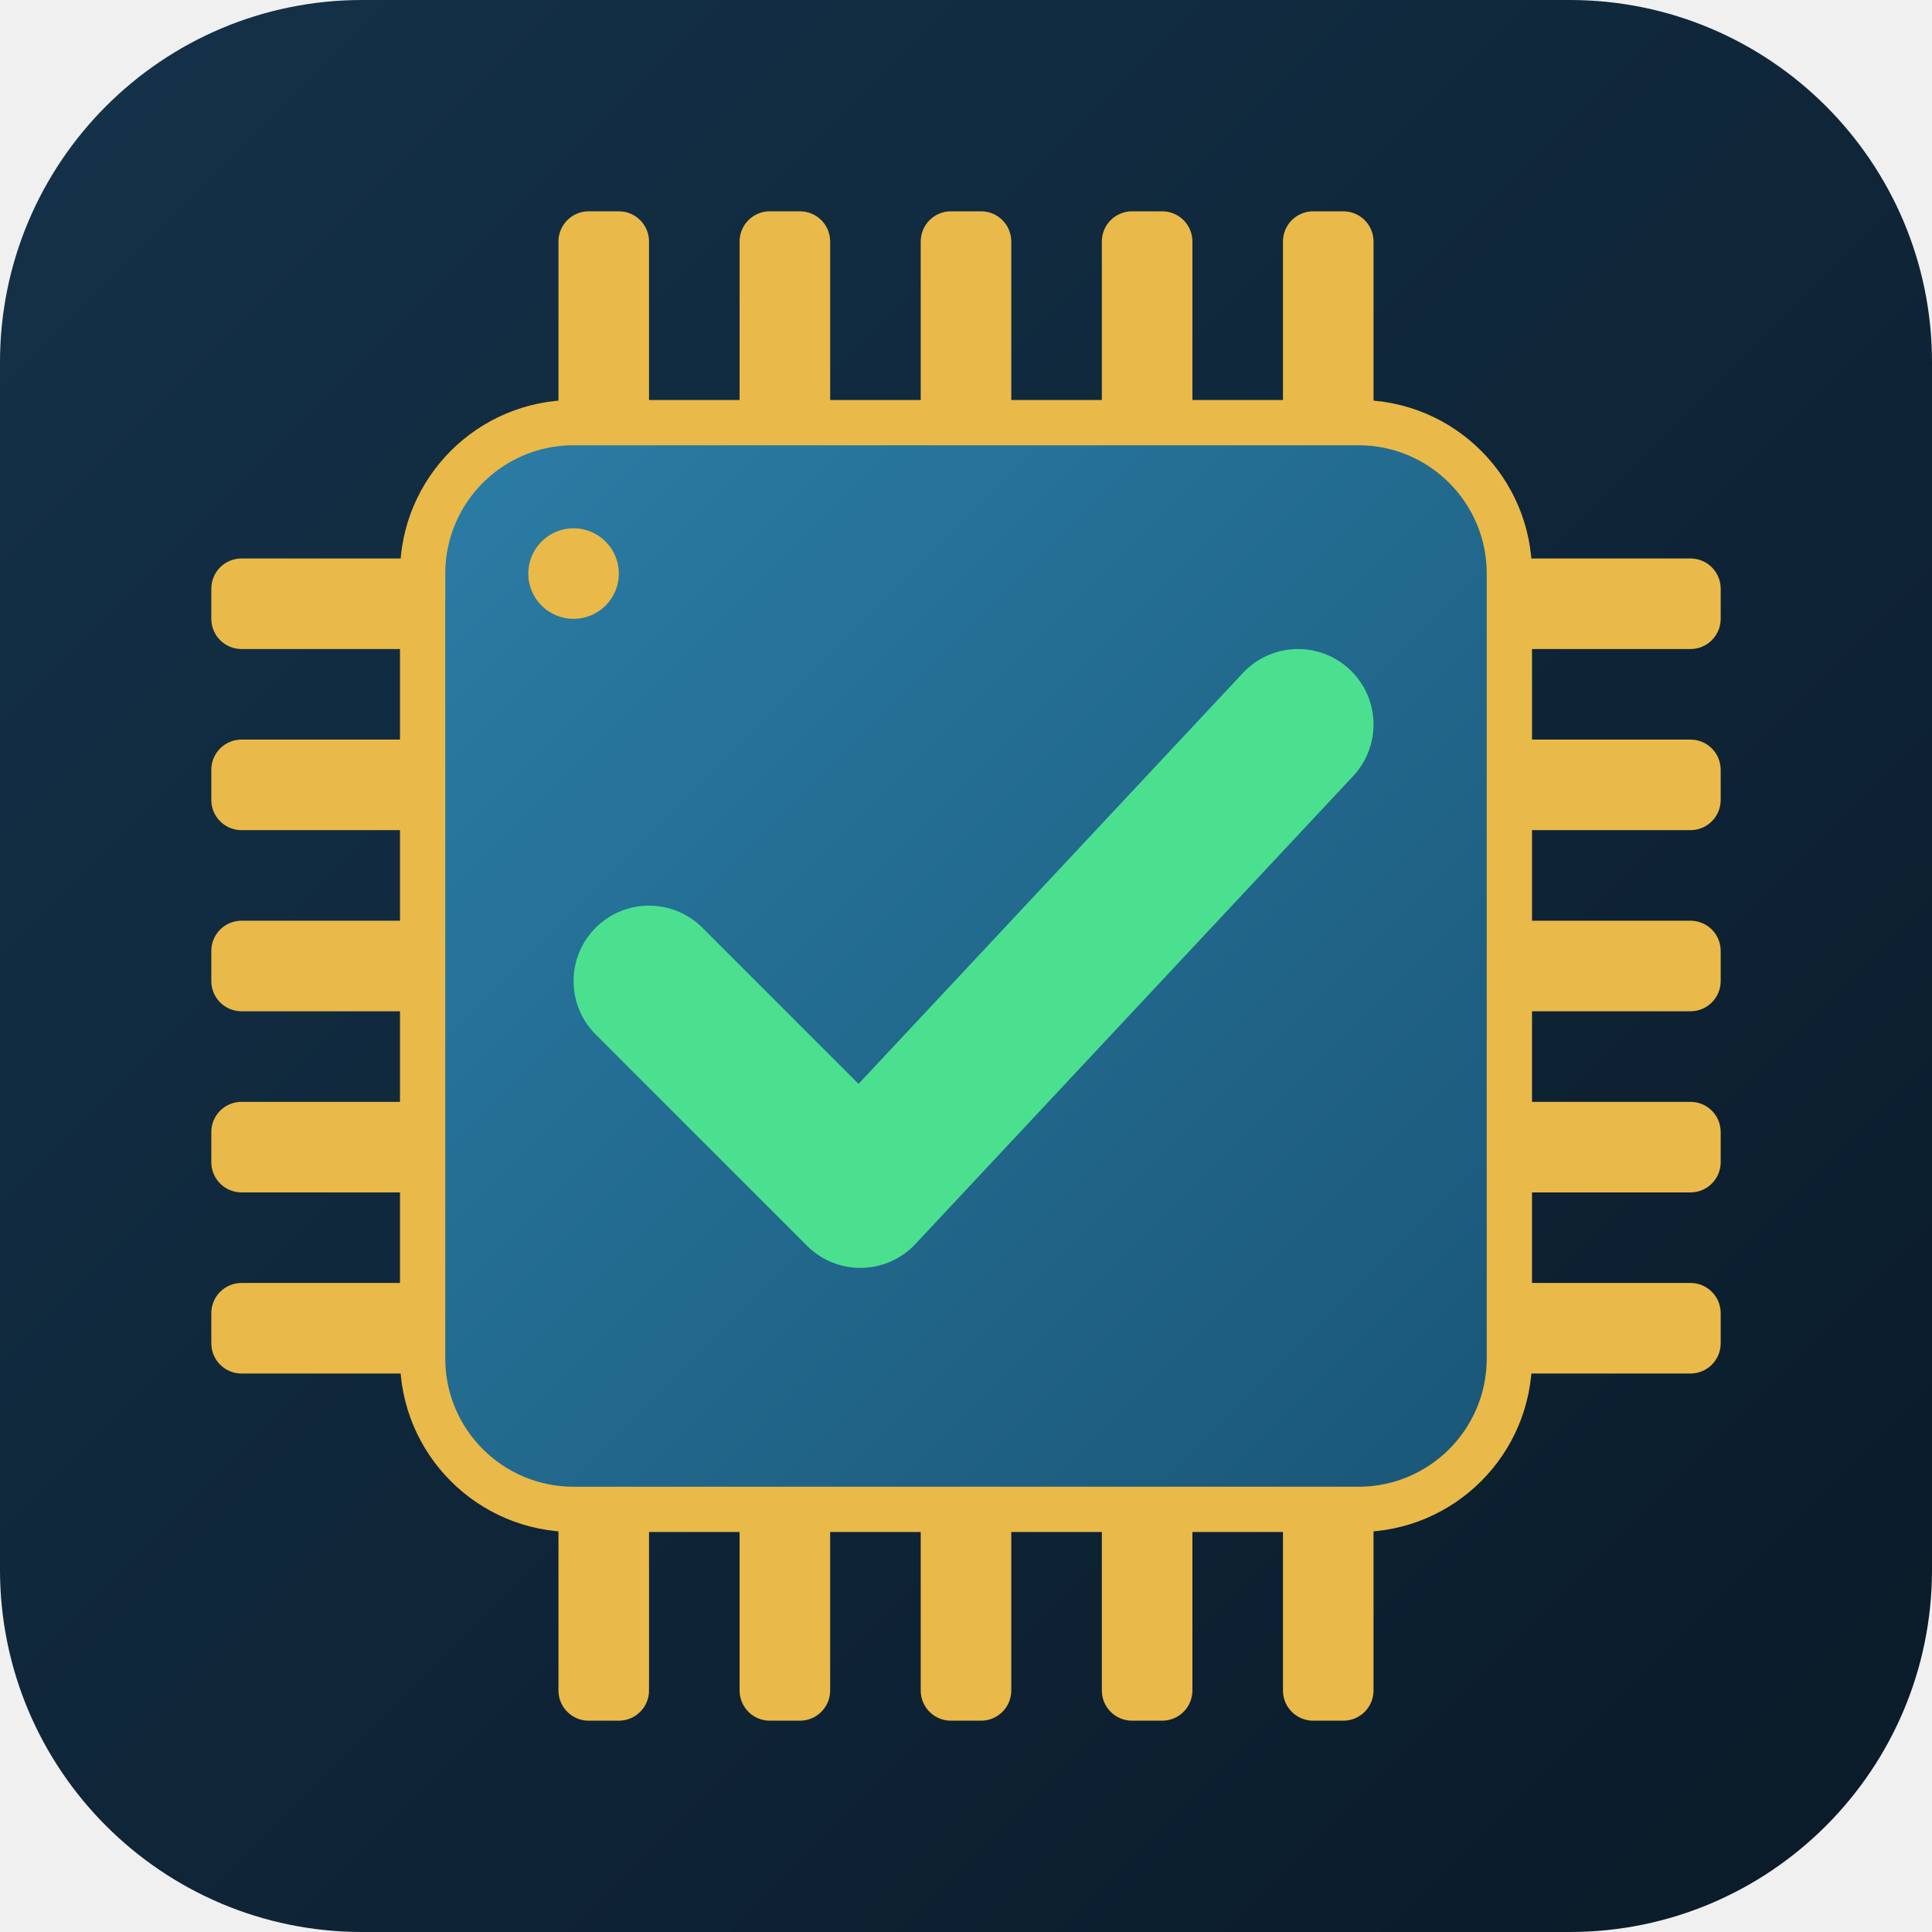
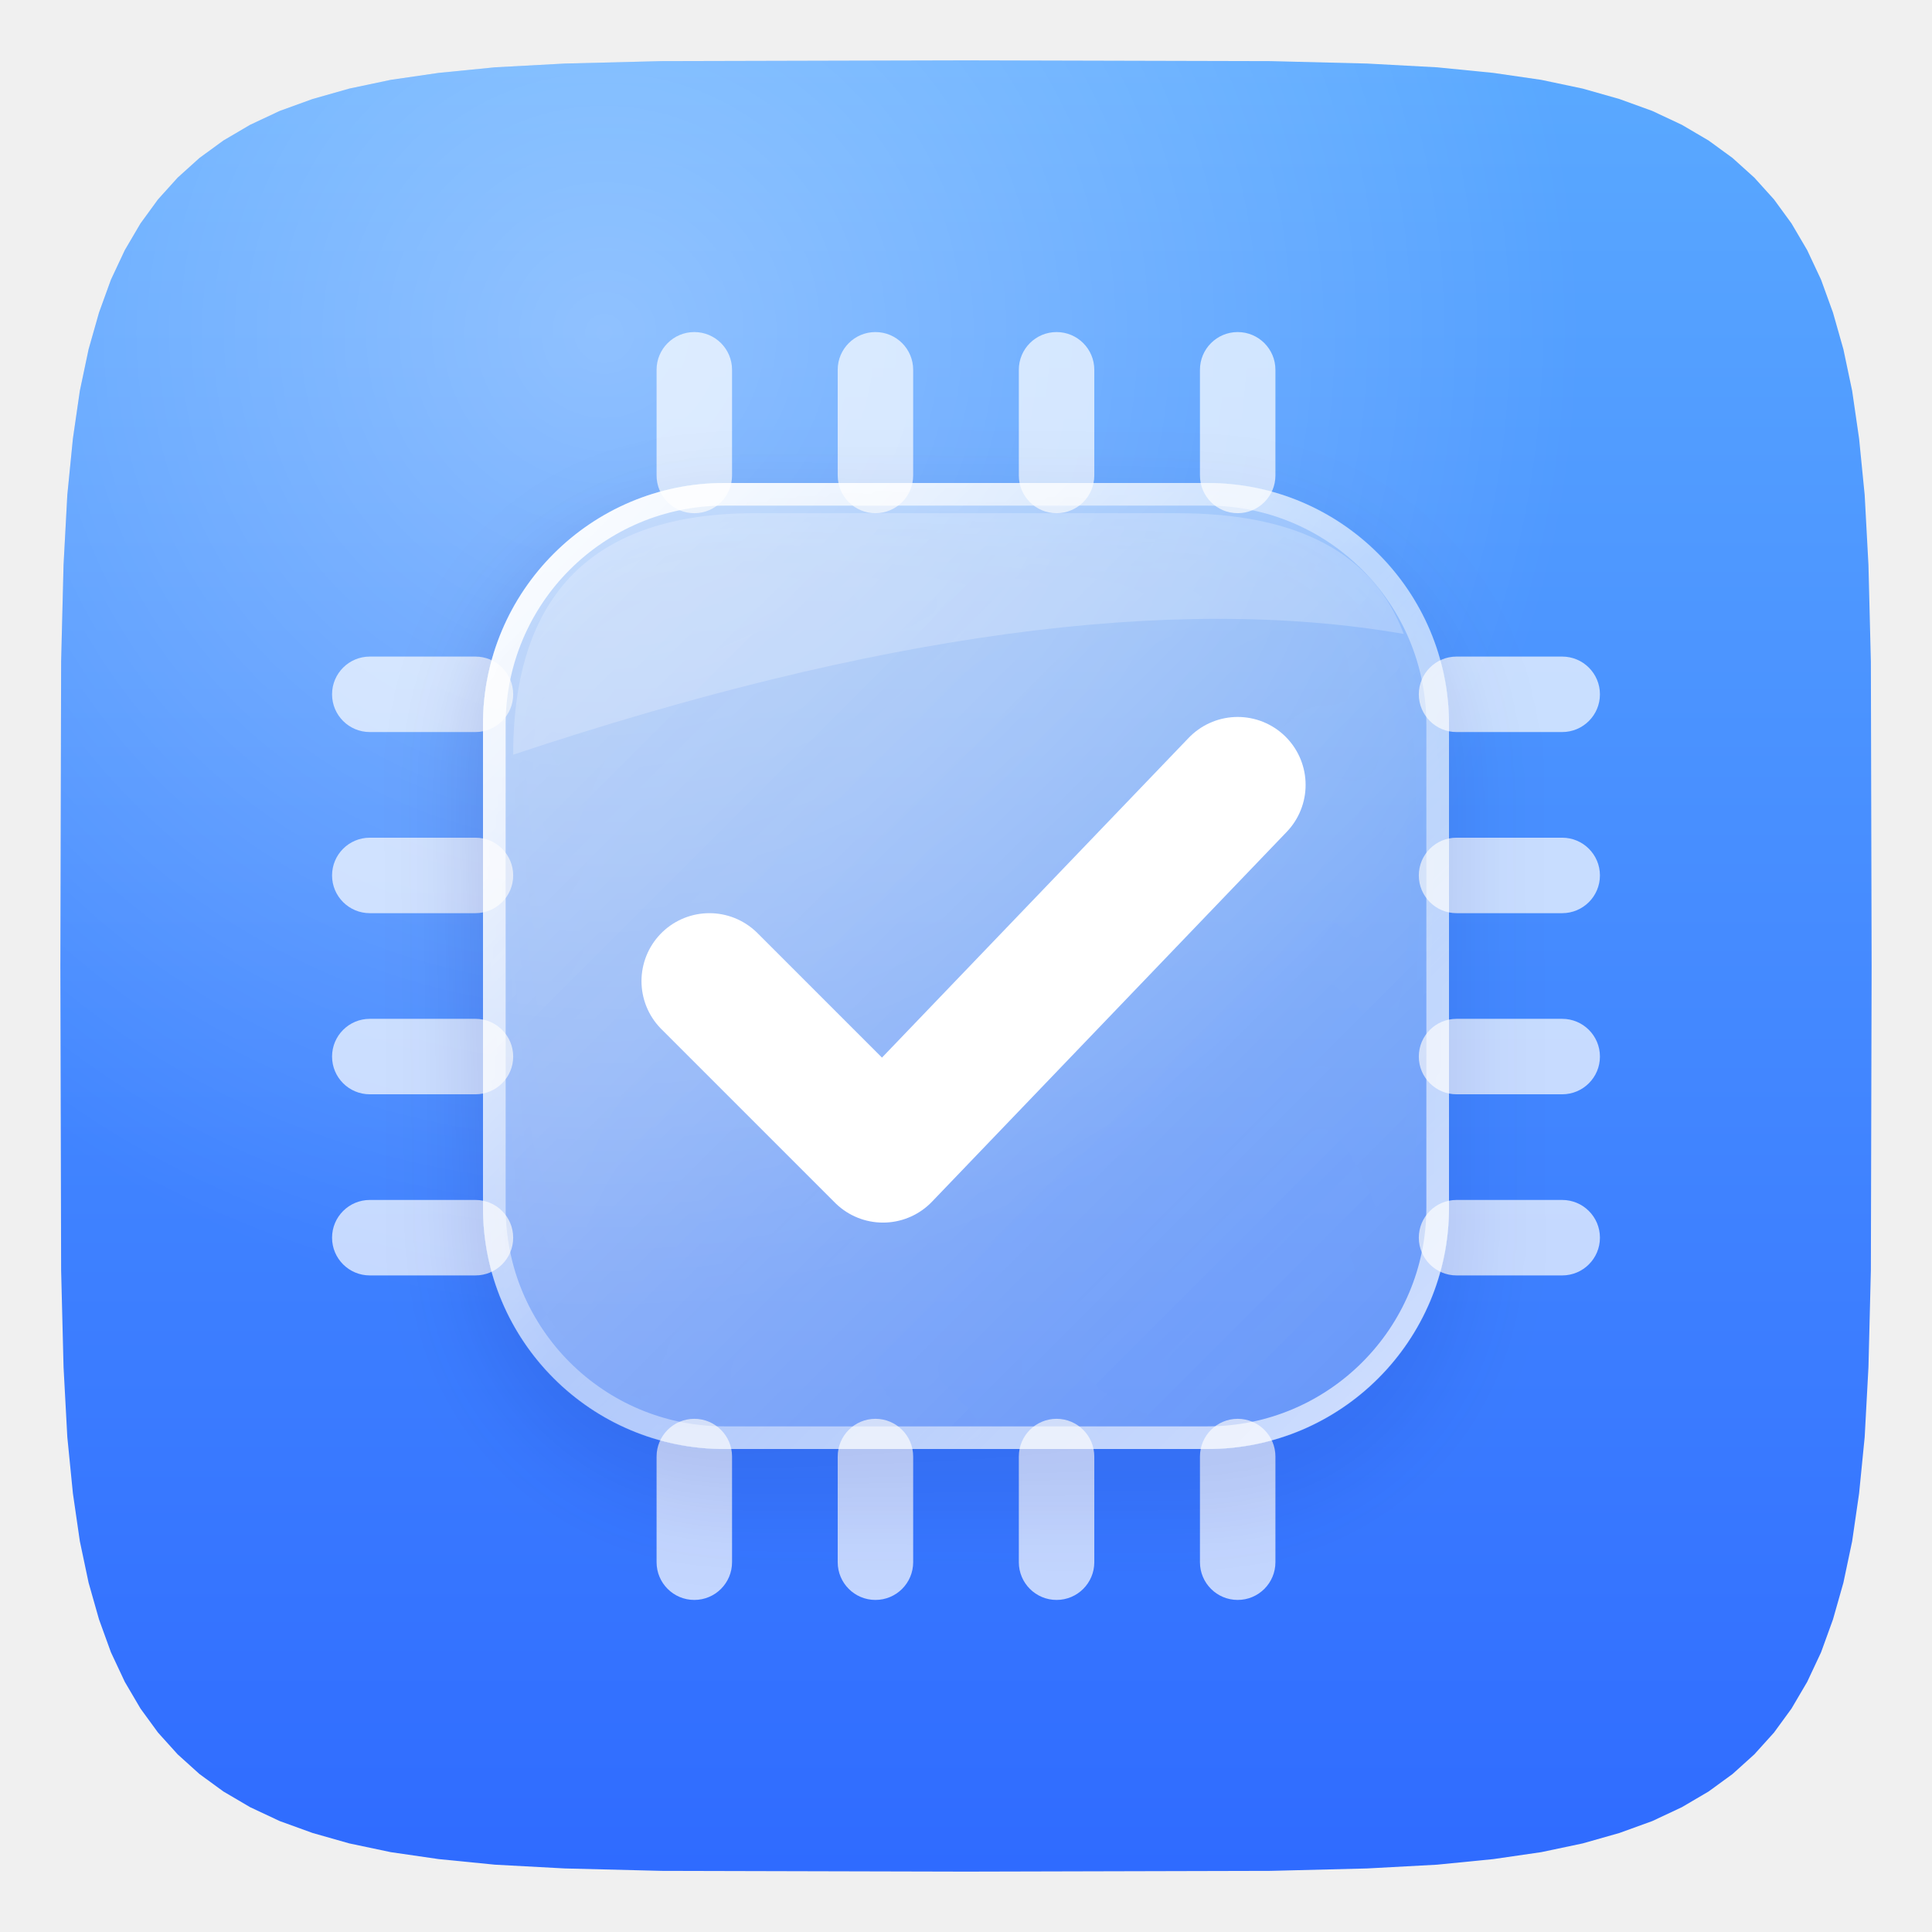
<svg xmlns="http://www.w3.org/2000/svg" width="128" height="128" viewBox="0 0 128 128">
  <defs>
-     <linearGradient id="bg" x1="0" y1="0" x2="1" y2="1">
-       <stop offset="0" stop-color="#14324A" />
-       <stop offset="1" stop-color="#0A1A28" />
+     <linearGradient id="bg" x1="0" y1="0" x2="0" y2="1">
+       <stop offset="0" stop-color="#5AA9FF" />
+       <stop offset="1" stop-color="#2F6BFF" />
    </linearGradient>
-     <linearGradient id="die" x1="0" y1="0" x2="1" y2="1">
-       <stop offset="0" stop-color="#2B7DA6" />
-       <stop offset="1" stop-color="#1A5677" />
+     <radialGradient id="glow" cx="0.3" cy="0.15" r="0.9">
+       <stop offset="0" stop-color="#FFFFFF" stop-opacity="0.35" />
+       <stop offset="0.6" stop-color="#FFFFFF" stop-opacity="0" />
+     </radialGradient>
+     <linearGradient id="glass" x1="0" y1="0" x2="1" y2="1">
+       <stop offset="0" stop-color="#FFFFFF" stop-opacity="0.55" />
+       <stop offset="1" stop-color="#FFFFFF" stop-opacity="0.18" />
    </linearGradient>
+     <linearGradient id="rim" x1="0" y1="0" x2="1" y2="1">
+       <stop offset="0" stop-color="#FFFFFF" stop-opacity="0.95" />
+       <stop offset="0.5" stop-color="#FFFFFF" stop-opacity="0.35" />
+       <stop offset="1" stop-color="#FFFFFF" stop-opacity="0.7" />
+     </linearGradient>
+     <filter id="shadow" x="-20%" y="-20%" width="140%" height="140%">
+       <feDropShadow dx="0" dy="3" stdDeviation="3" flood-color="#0B2A7A" flood-opacity="0.28" />
+     </filter>
  </defs>
-   <rect width="128" height="128" rx="24" fill="url(#bg)" />
-   <g fill="#E9B949">
-     <rect x="37" y="14" width="6" height="16" rx="2" />
-     <rect x="37" y="98" width="6" height="16" rx="2" />
-     <rect x="14" y="37" width="16" height="6" rx="2" />
-     <rect x="98" y="37" width="16" height="6" rx="2" />
-     <rect x="49" y="14" width="6" height="16" rx="2" />
-     <rect x="49" y="98" width="6" height="16" rx="2" />
-     <rect x="14" y="49" width="16" height="6" rx="2" />
-     <rect x="98" y="49" width="16" height="6" rx="2" />
-     <rect x="61" y="14" width="6" height="16" rx="2" />
-     <rect x="61" y="98" width="6" height="16" rx="2" />
-     <rect x="14" y="61" width="16" height="6" rx="2" />
-     <rect x="98" y="61" width="16" height="6" rx="2" />
-     <rect x="73" y="14" width="6" height="16" rx="2" />
-     <rect x="73" y="98" width="6" height="16" rx="2" />
-     <rect x="14" y="73" width="16" height="6" rx="2" />
-     <rect x="98" y="73" width="16" height="6" rx="2" />
-     <rect x="85" y="14" width="6" height="16" rx="2" />
-     <rect x="85" y="98" width="6" height="16" rx="2" />
-     <rect x="14" y="85" width="16" height="6" rx="2" />
-     <rect x="98" y="85" width="16" height="6" rx="2" />
+   <path d="M124.00,64.00 L123.95,84.16 L123.79,90.57 L123.54,95.21 L123.17,98.94 L122.71,102.11 L122.13,104.86 L121.44,107.29 L120.65,109.47 L119.73,111.43 L118.69,113.20 L117.53,114.79 L116.23,116.23 L114.79,117.53 L113.20,118.69 L111.43,119.73 L109.47,120.65 L107.29,121.44 L104.86,122.13 L102.11,122.71 L98.94,123.17 L95.21,123.54 L90.57,123.79 L84.16,123.95 L64.00,124.00 L43.84,123.95 L37.43,123.79 L32.79,123.54 L29.06,123.17 L25.89,122.71 L23.14,122.13 L20.71,121.44 L18.53,120.65 L16.57,119.73 L14.80,118.69 L13.21,117.53 L11.77,116.23 L10.47,114.79 L9.31,113.20 L8.27,111.43 L7.35,109.47 L6.56,107.29 L5.87,104.86 L5.29,102.11 L4.83,98.94 L4.46,95.21 L4.21,90.57 L4.05,84.16 L4.00,64.00 L4.05,43.84 L4.21,37.43 L4.46,32.79 L4.83,29.06 L5.29,25.89 L5.87,23.14 L6.56,20.71 L7.35,18.53 L8.27,16.57 L9.31,14.80 L10.47,13.21 L11.77,11.77 L13.21,10.47 L14.80,9.31 L16.57,8.27 L18.53,7.35 L20.71,6.56 L23.14,5.87 L25.89,5.29 L29.06,4.83 L32.79,4.46 L37.43,4.21 L43.84,4.05 L64.00,4.00 L84.16,4.05 L90.57,4.21 L95.21,4.46 L98.94,4.83 L102.11,5.29 L104.86,5.87 L107.29,6.56 L109.47,7.35 L111.43,8.27 L113.20,9.31 L114.79,10.47 L116.23,11.77 L117.53,13.21 L118.69,14.80 L119.73,16.57 L120.65,18.53 L121.44,20.71 L122.13,23.14 L122.71,25.89 L123.17,29.06 L123.54,32.79 L123.79,37.43 L123.95,43.84 Z" fill="url(#bg)" />
+   <path d="M124.00,64.00 L123.95,84.16 L123.79,90.57 L123.54,95.21 L123.17,98.94 L122.71,102.11 L122.13,104.86 L121.44,107.29 L120.65,109.47 L119.73,111.43 L118.69,113.20 L117.53,114.79 L116.23,116.23 L114.79,117.53 L113.20,118.69 L111.43,119.73 L109.47,120.65 L107.29,121.44 L104.86,122.13 L102.11,122.71 L98.94,123.17 L95.21,123.54 L90.57,123.79 L84.16,123.95 L64.00,124.00 L43.84,123.95 L37.43,123.79 L32.79,123.54 L29.06,123.17 L25.89,122.71 L23.14,122.13 L20.71,121.44 L18.53,120.65 L16.57,119.73 L14.80,118.69 L13.21,117.53 L11.77,116.23 L10.47,114.79 L9.31,113.20 L8.27,111.43 L7.35,109.47 L6.56,107.29 L5.87,104.86 L5.29,102.11 L4.83,98.94 L4.46,95.21 L4.21,90.57 L4.05,84.16 L4.00,64.00 L4.05,43.84 L4.21,37.43 L4.46,32.79 L4.83,29.06 L5.29,25.89 L5.87,23.14 L6.56,20.71 L7.35,18.53 L8.27,16.57 L9.31,14.80 L10.47,13.21 L11.77,11.77 L13.21,10.47 L14.80,9.31 L16.57,8.27 L18.53,7.35 L20.71,6.56 L23.14,5.87 L25.89,5.29 L29.06,4.83 L32.79,4.46 L37.43,4.21 L43.84,4.05 L64.00,4.00 L84.16,4.05 L90.57,4.21 L95.21,4.46 L98.94,4.83 L102.11,5.29 L104.86,5.87 L107.29,6.56 L109.47,7.35 L111.43,8.27 L113.20,9.31 L114.79,10.47 L116.23,11.77 L117.53,13.21 L118.69,14.80 L119.73,16.57 L120.65,18.53 L121.44,20.71 L122.13,23.14 L122.71,25.89 L123.17,29.06 L123.54,32.79 L123.79,37.43 L123.95,43.84 Z" fill="url(#glow)" />
+   <g fill="#FFFFFF" fill-opacity="0.7">
+     <rect x="43.5" y="22" width="5" height="12" rx="2.5" />
+     <rect x="43.5" y="94" width="5" height="12" rx="2.5" />
+     <rect x="22" y="43.5" width="12" height="5" rx="2.5" />
+     <rect x="94" y="43.5" width="12" height="5" rx="2.5" />
+     <rect x="55.5" y="22" width="5" height="12" rx="2.5" />
+     <rect x="55.5" y="94" width="5" height="12" rx="2.5" />
+     <rect x="22" y="55.5" width="12" height="5" rx="2.5" />
+     <rect x="94" y="55.5" width="12" height="5" rx="2.5" />
+     <rect x="67.5" y="22" width="5" height="12" rx="2.5" />
+     <rect x="67.5" y="94" width="5" height="12" rx="2.5" />
+     <rect x="22" y="67.5" width="12" height="5" rx="2.5" />
+     <rect x="94" y="67.5" width="12" height="5" rx="2.5" />
+     <rect x="79.5" y="22" width="5" height="12" rx="2.5" />
+     <rect x="79.5" y="94" width="5" height="12" rx="2.5" />
+     <rect x="22" y="79.5" width="12" height="5" rx="2.5" />
+     <rect x="94" y="79.5" width="12" height="5" rx="2.5" />
  </g>
-   <rect x="28" y="28" width="72" height="72" rx="10" fill="url(#die)" stroke="#E9B949" stroke-width="3" />
-   <circle cx="38" cy="38" r="3" fill="#E9B949" />
-   <path d="M43 65 L57 79 L86 48" fill="none" stroke="#4BE08F" stroke-width="10" stroke-linecap="round" stroke-linejoin="round" />
+   <g filter="url(#shadow)">
+     <rect x="32" y="32" width="64" height="64" rx="16" fill="url(#glass)" />
+     <rect x="32.75" y="32.75" width="62.5" height="62.5" rx="15.25" fill="none" stroke="url(#rim)" stroke-width="1.5" />
+   </g>
+   <path d="M34 50 Q34 34 50 34 L78 34 Q90 34 93 42 Q70 38 34 50 Z" fill="#FFFFFF" fill-opacity="0.22" />
+   <path d="M47 65 L58.5 76.5 L82 52" fill="none" stroke="#FFFFFF" stroke-width="9" stroke-linecap="round" stroke-linejoin="round" />
</svg>
